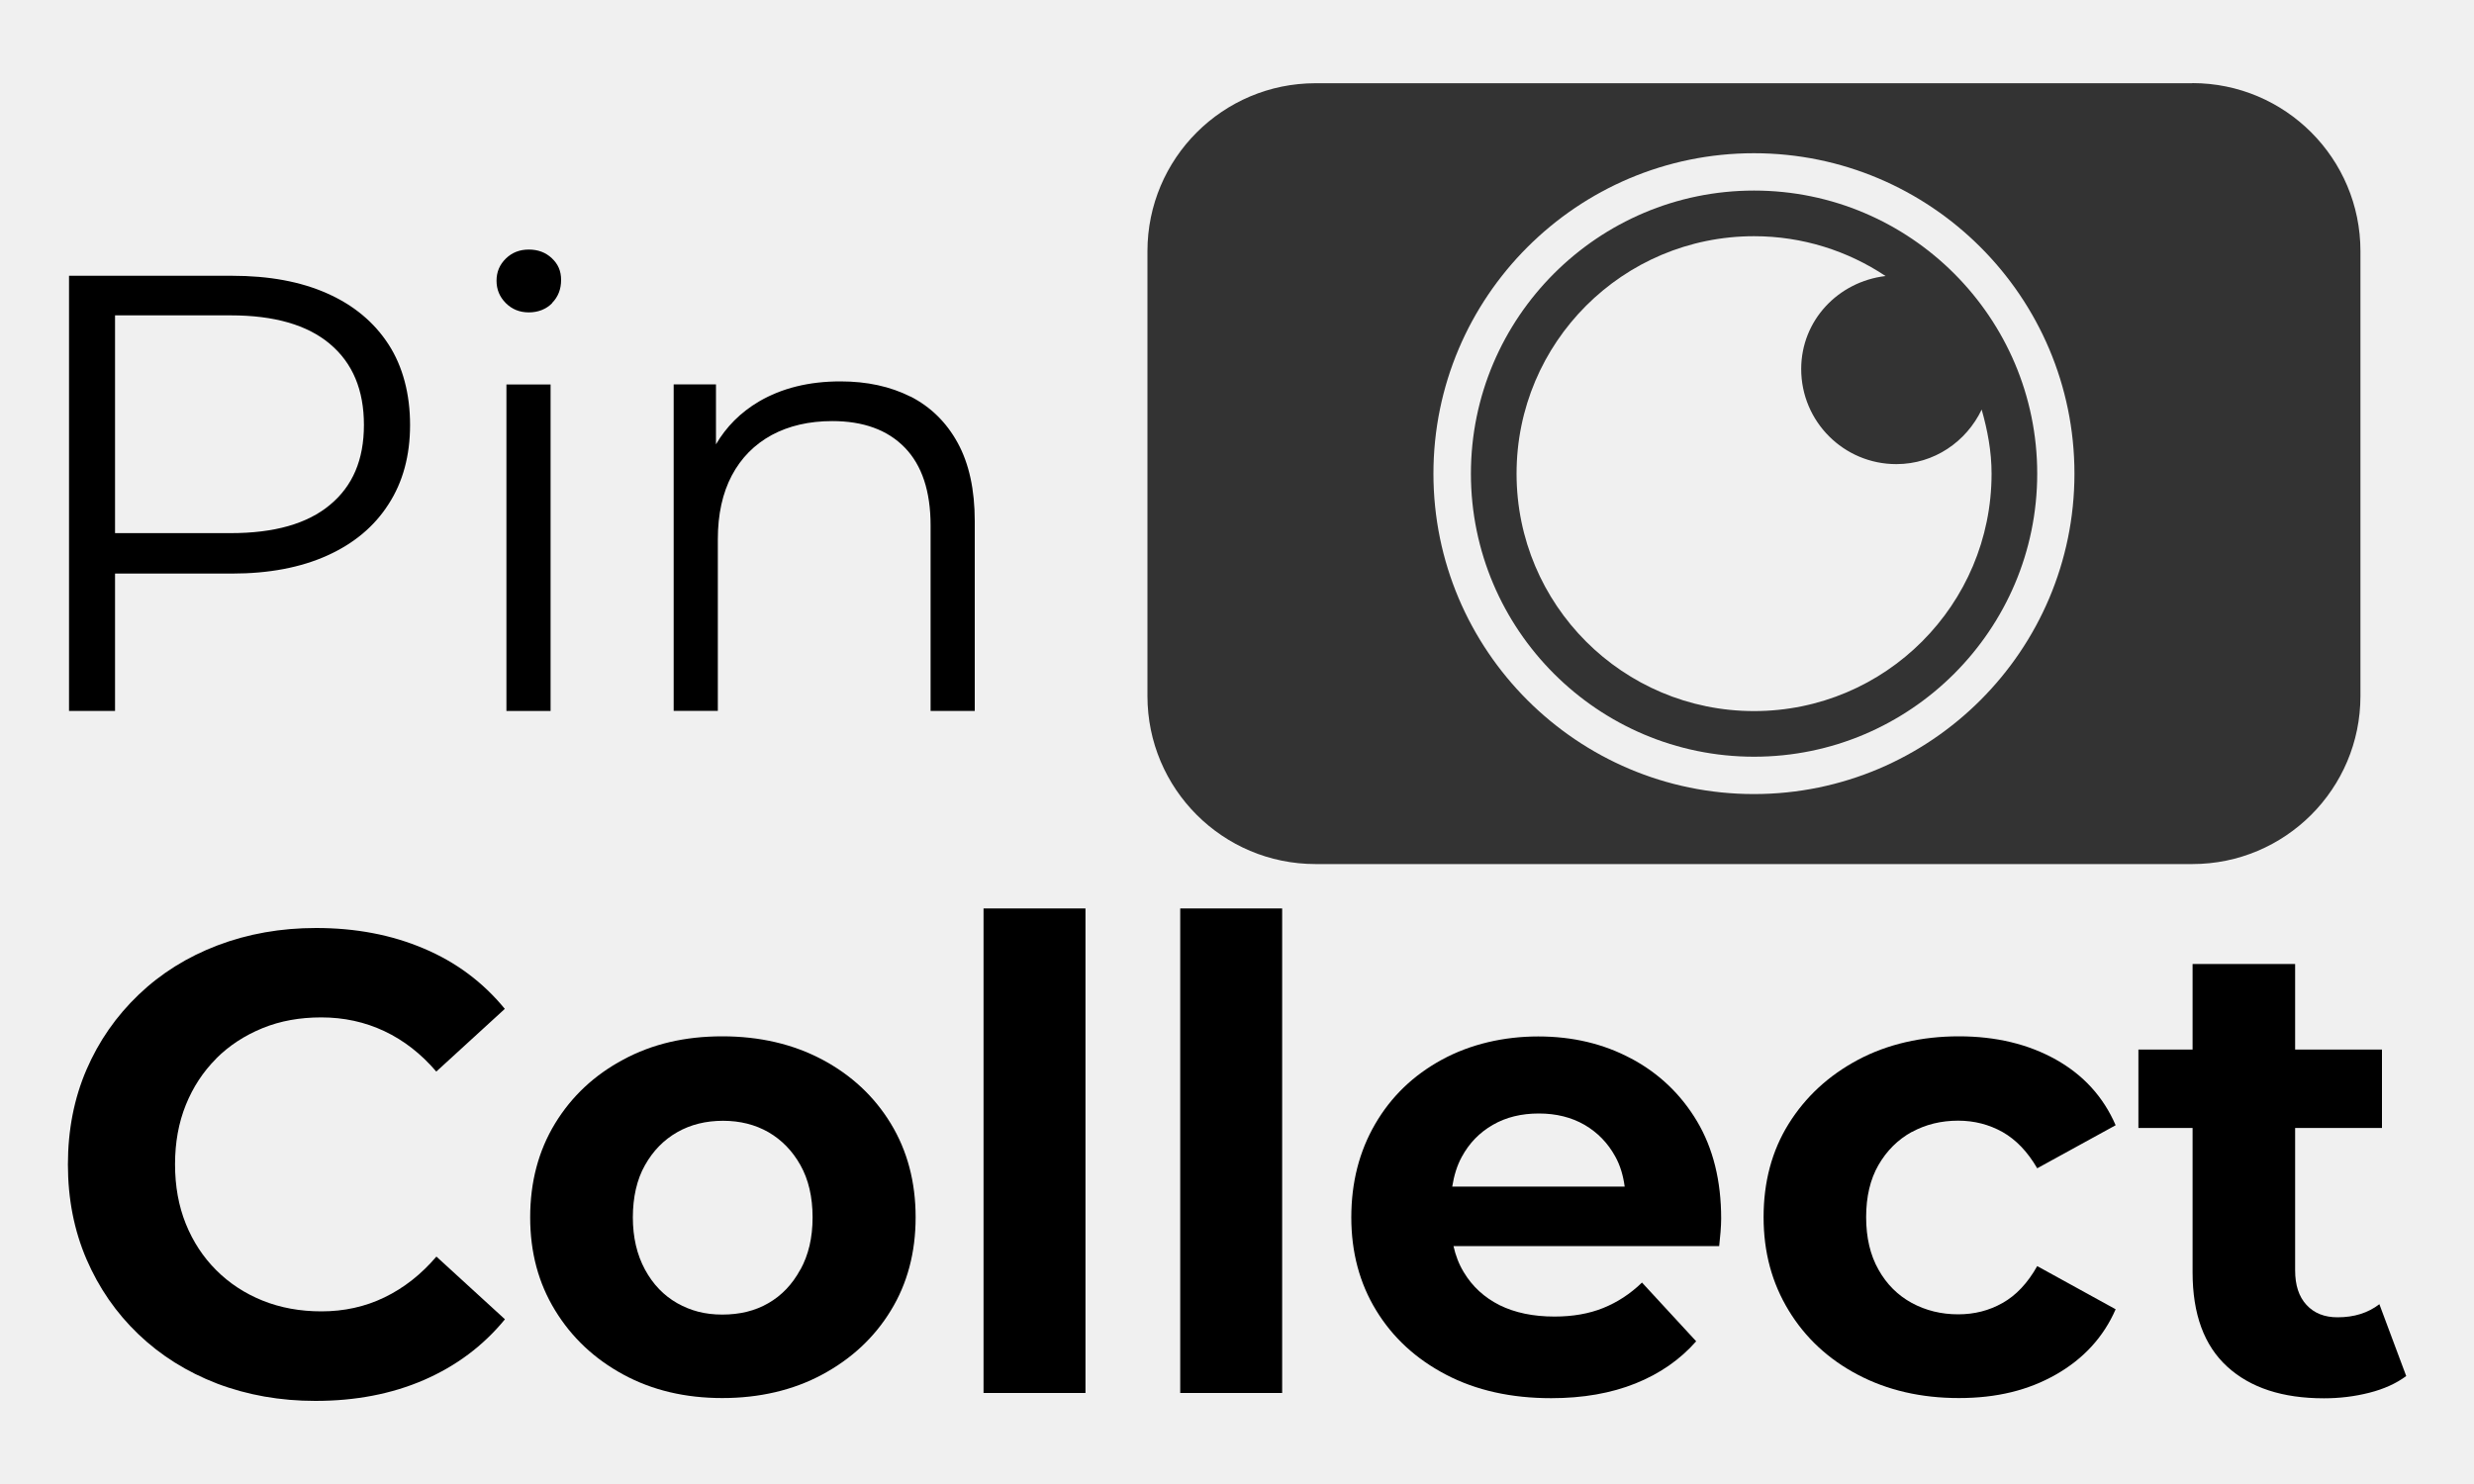
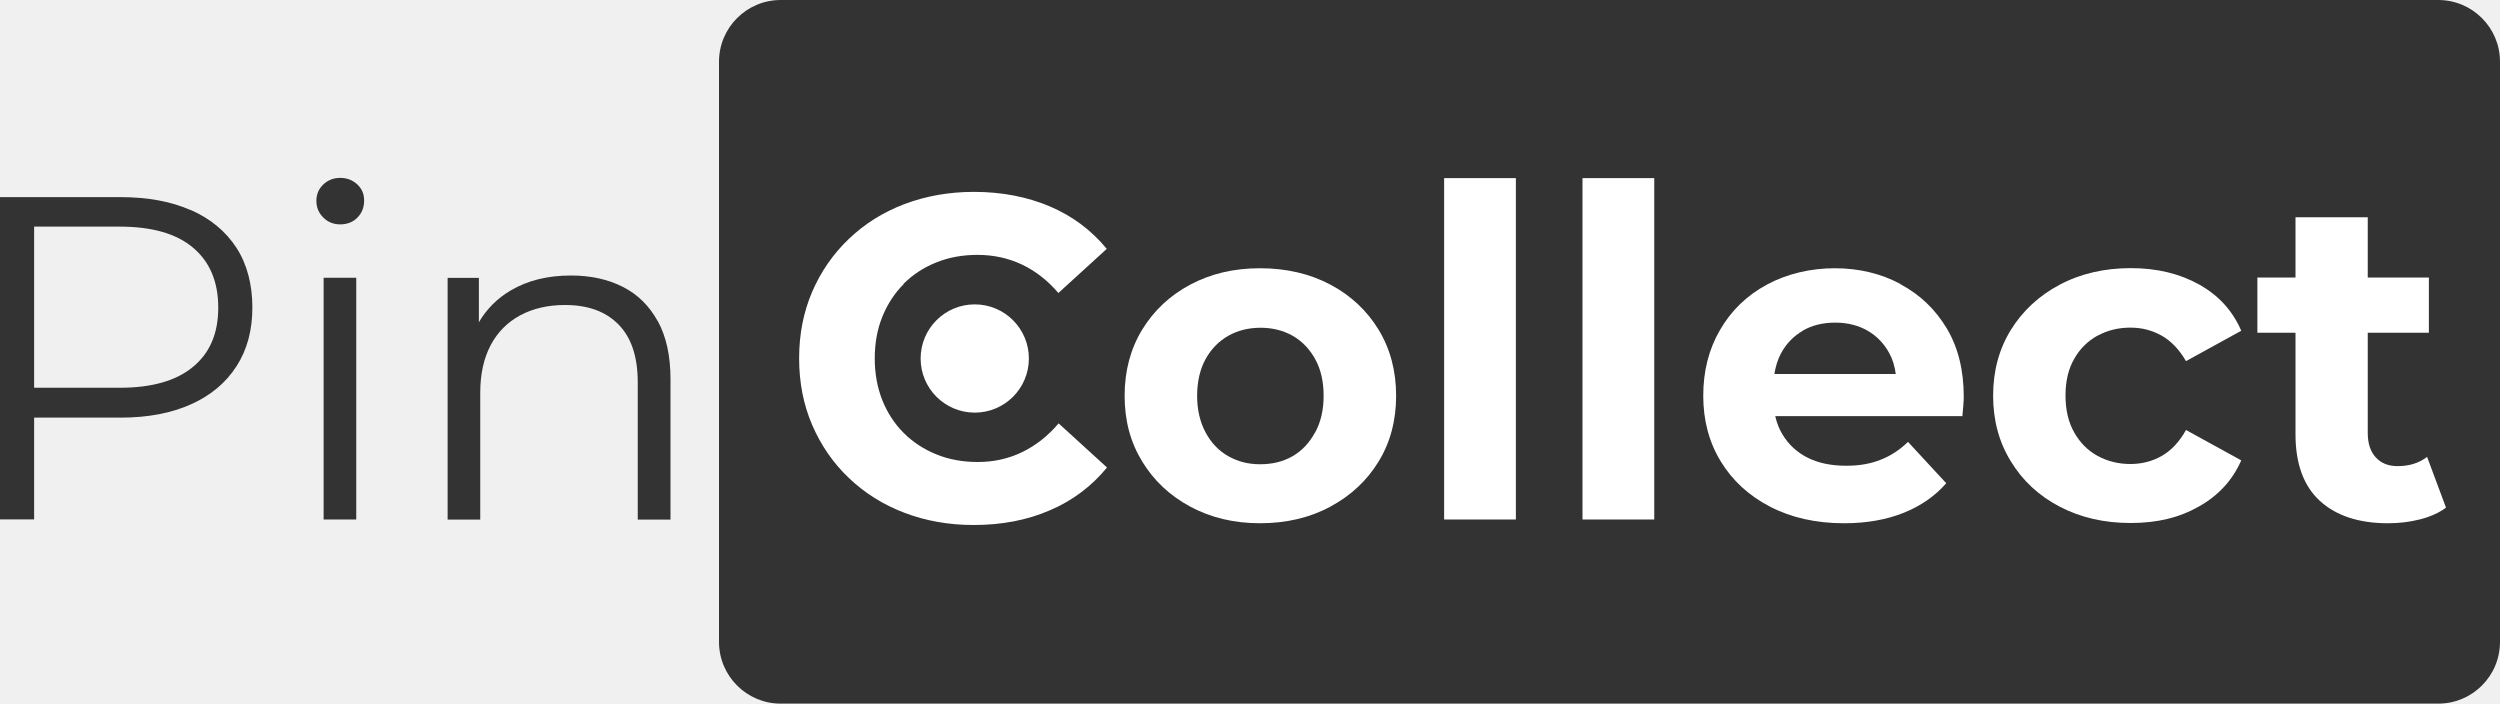
- <svg xmlns="http://www.w3.org/2000/svg" id="Layer_1" data-name="Layer 1" width="200" height="120" viewBox="0 0 200 120">
+ <svg xmlns="http://www.w3.org/2000/svg" id="Layer_1" data-name="Layer 1" width="200" height="56.29" viewBox="0 0 200 56.29">
  <defs>
    <style>
      .cls-1 {
+         fill: #fff;
+       }
+ 
+       .cls-2 {
        fill: #333;
      }
    </style>
  </defs>
  <g>
-     <path d="M9.3,46.38h9.46c2.98,0,5.55-.49,7.7-1.46,2.15-.97,3.8-2.35,4.95-4.15,1.16-1.79,1.74-3.93,1.74-6.41s-.58-4.72-1.74-6.51c-1.16-1.79-2.81-3.17-4.95-4.12-2.15-.96-4.71-1.43-7.7-1.43H5.58V57.49h3.72v-11.11ZM26.68,27.82c1.83,1.54,2.74,3.72,2.74,6.54s-.91,4.94-2.74,6.46c-1.83,1.53-4.5,2.29-8.02,2.29H9.3V25.5h9.35c3.52,0,6.19,.77,8.02,2.31Z" />
-     <path d="M44.63,24.5c.49-.5,.73-1.12,.73-1.86s-.25-1.29-.75-1.76c-.5-.47-1.12-.7-1.86-.7s-1.36,.24-1.86,.73c-.5,.49-.75,1.08-.75,1.79s.25,1.31,.75,1.81,1.12,.75,1.86,.75,1.4-.25,1.89-.75Z" />
-     <rect x="40.94" y="31.09" width="3.57" height="26.4" />
-     <path d="M73.6,32.07c-1.63-.82-3.51-1.23-5.66-1.23-2.55,0-4.75,.55-6.59,1.63-1.49,.88-2.64,2.04-3.47,3.46v-4.85h-3.42v26.4h3.57v-13.88c0-2.01,.38-3.73,1.13-5.15,.75-1.42,1.83-2.51,3.22-3.27,1.39-.75,3.03-1.13,4.9-1.13,2.51,0,4.47,.71,5.86,2.14,1.39,1.43,2.09,3.53,2.09,6.31v14.99h3.57v-15.34c0-2.55-.46-4.66-1.38-6.34-.92-1.68-2.2-2.92-3.82-3.75Z" />
-     <path d="M17.47,85.6c1.06-1.06,2.31-1.87,3.75-2.46s3.03-.87,4.75-.87c1.83,0,3.53,.37,5.1,1.11s2.97,1.83,4.2,3.27l5.54-5.07c-1.76-2.15-3.94-3.78-6.55-4.88-2.61-1.11-5.51-1.66-8.71-1.66-2.85,0-5.5,.47-7.95,1.4-2.45,.93-4.58,2.26-6.39,3.99-1.81,1.73-3.22,3.75-4.22,6.07-1,2.32-1.5,4.88-1.5,7.66s.5,5.33,1.5,7.66c1,2.32,2.4,4.35,4.2,6.07,1.8,1.72,3.92,3.05,6.36,3.99,2.45,.93,5.1,1.4,7.95,1.4,3.24,0,6.16-.56,8.77-1.69,2.6-1.13,4.79-2.76,6.55-4.91l-5.54-5.07c-1.23,1.44-2.63,2.54-4.2,3.3s-3.27,1.13-5.1,1.13c-1.72,0-3.31-.29-4.75-.87s-2.69-1.4-3.75-2.46c-1.06-1.06-1.88-2.31-2.46-3.75-.58-1.44-.87-3.04-.87-4.81s.29-3.36,.87-4.8c.58-1.44,1.4-2.69,2.46-3.75Z" />
-     <path d="M66.47,85.68c-2.36-1.25-5.05-1.88-8.08-1.88s-5.66,.62-8,1.88c-2.34,1.25-4.18,2.97-5.52,5.17s-2.01,4.73-2.01,7.58,.67,5.33,2.01,7.52c1.34,2.2,3.18,3.93,5.52,5.2,2.34,1.27,5.01,1.9,8,1.9s5.72-.63,8.08-1.9,4.21-2.99,5.54-5.17c1.34-2.18,2.01-4.7,2.01-7.55s-.67-5.38-2.01-7.58c-1.34-2.2-3.19-3.92-5.54-5.17Zm-1.77,16.98c-.65,1.2-1.51,2.1-2.59,2.72-1.07,.62-2.31,.92-3.72,.92s-2.55-.31-3.64-.92c-1.09-.62-1.96-1.52-2.61-2.72-.65-1.2-.98-2.61-.98-4.22s.32-3.06,.98-4.22c.65-1.16,1.52-2.05,2.61-2.67,1.09-.62,2.32-.92,3.7-.92s2.6,.31,3.67,.92c1.07,.62,1.94,1.51,2.59,2.67,.65,1.16,.98,2.57,.98,4.22s-.33,3.03-.98,4.22Z" />
-     <rect x="79.51" y="73.46" width="8.24" height="39.18" />
-     <rect x="95.41" y="73.46" width="8.24" height="39.18" />
-     <path d="M131.87,85.6c-2.24-1.2-4.74-1.79-7.52-1.79s-5.48,.62-7.79,1.88-4.1,2.98-5.39,5.2c-1.29,2.22-1.93,4.73-1.93,7.55s.67,5.33,2.01,7.52c1.34,2.2,3.22,3.93,5.65,5.2,2.43,1.27,5.26,1.9,8.5,1.9,2.57,0,4.84-.4,6.81-1.19s3.61-1.93,4.91-3.41l-4.38-4.75c-.95,.92-2,1.6-3.14,2.06-1.14,.46-2.46,.69-3.93,.69-1.73,0-3.2-.31-4.44-.92-1.23-.62-2.2-1.5-2.9-2.67-.39-.64-.66-1.35-.83-2.11h21.48c.03-.35,.07-.73,.11-1.14,.03-.4,.05-.77,.05-1.08,0-3.06-.65-5.68-1.95-7.87-1.3-2.18-3.07-3.87-5.31-5.07Zm-11.19,5.36c1.07-.62,2.31-.92,3.72-.92s2.64,.31,3.7,.92c1.06,.62,1.88,1.47,2.48,2.56,.4,.72,.64,1.54,.76,2.43h-13.94c.14-.88,.38-1.69,.77-2.4,.6-1.11,1.43-1.97,2.51-2.59Z" />
-     <path d="M154.55,91.54c1.13-.62,2.38-.92,3.75-.92,1.3,0,2.5,.31,3.59,.92,1.09,.62,2.02,1.59,2.8,2.93l6.34-3.48c-.99-2.29-2.6-4.06-4.83-5.31s-4.85-1.88-7.84-1.88-5.78,.63-8.16,1.9c-2.38,1.27-4.24,2.99-5.6,5.17-1.36,2.18-2.03,4.7-2.03,7.55s.68,5.33,2.03,7.55c1.35,2.22,3.22,3.95,5.6,5.2,2.38,1.25,5.1,1.88,8.16,1.88s5.61-.63,7.84-1.9,3.85-3.03,4.83-5.28l-6.34-3.49c-.77,1.37-1.71,2.37-2.8,2.98-1.09,.62-2.29,.92-3.59,.92-1.37,0-2.62-.31-3.75-.92-1.13-.62-2.03-1.51-2.69-2.69-.67-1.18-1-2.6-1-4.25s.33-3.06,1-4.22c.67-1.16,1.57-2.05,2.69-2.67Z" />
-     <path d="M192.35,105.46c-.92,.71-2.04,1.06-3.38,1.06-1.06,0-1.89-.33-2.51-1-.62-.67-.92-1.6-.92-2.8v-11.51h7.02v-6.34h-7.02v-6.92h-8.29v6.92h-4.38v6.34h4.38v11.67c0,3.38,.93,5.92,2.8,7.63,1.87,1.71,4.47,2.56,7.82,2.56,1.27,0,2.49-.15,3.67-.45,1.18-.3,2.17-.75,2.98-1.35l-2.17-5.81Z" />
+     <path class="cls-2" d="M15.28,16.82c-1.57-.7-3.45-1.05-5.64-1.05H0v25.78H2.73v-8.14h6.92c2.19,0,4.06-.36,5.64-1.07s2.78-1.72,3.63-3.04,1.27-2.88,1.27-4.7-.42-3.46-1.27-4.77c-.85-1.31-2.06-2.32-3.63-3.02Zm.17,12.52c-1.34,1.12-3.3,1.68-5.87,1.68H2.73v-12.89h6.85c2.58,0,4.54,.56,5.87,1.69,1.34,1.13,2.01,2.73,2.01,4.79s-.67,3.62-2.01,4.73Z" />
+     <path class="cls-2" d="M27.22,14.23c-.54,0-.99,.18-1.36,.53-.37,.36-.55,.79-.55,1.31s.18,.96,.55,1.33,.82,.55,1.36,.55,1.03-.18,1.38-.55c.36-.37,.53-.82,.53-1.36s-.18-.94-.55-1.29c-.37-.34-.82-.52-1.36-.52Z" />
+     <rect class="cls-2" x="25.89" y="22.22" width="2.61" height="19.34" />
+     <path class="cls-2" d="M52.61,25.68c-.68-1.23-1.61-2.14-2.8-2.74-1.19-.6-2.57-.9-4.14-.9-1.87,0-3.47,.4-4.82,1.2-1.09,.64-1.93,1.5-2.54,2.54v-3.55h-2.5v19.34h2.61v-10.17c0-1.47,.28-2.73,.83-3.78,.55-1.04,1.34-1.84,2.36-2.39s2.22-.83,3.59-.83c1.84,0,3.27,.52,4.29,1.57,1.02,1.04,1.53,2.58,1.53,4.62v10.98h2.62v-11.23c0-1.87-.34-3.41-1.01-4.64Z" />
  </g>
-   <path class="cls-1" d="M177.23,6.73H106.35c-7.5,0-13.59,6.08-13.59,13.59V56.28c0,7.5,6.08,13.59,13.59,13.59h70.88c7.5,0,13.59-6.08,13.59-13.59V20.31c0-7.5-6.08-13.59-13.59-13.59Zm-35.44,57.48c-14.29,0-25.91-11.62-25.91-25.91s11.62-25.91,25.91-25.91,25.91,11.62,25.91,25.91-11.62,25.91-25.91,25.91Z" />
-   <path class="cls-1" d="M141.8,15.41c-12.62,0-22.89,10.27-22.89,22.89s10.27,22.89,22.89,22.89,22.89-10.27,22.89-22.89-10.27-22.89-22.89-22.89Zm18.4,17.71c.47,1.66,.8,3.37,.8,5.18,0,10.6-8.59,19.2-19.2,19.2s-19.2-8.59-19.2-19.2,8.59-19.2,19.2-19.2c3.93,0,7.58,1.19,10.63,3.22-3.82,.45-6.82,3.58-6.82,7.52,0,4.25,3.44,7.69,7.69,7.69,3.06,0,5.66-1.82,6.9-4.41Z" />
+   <rect class="cls-2" x="57.52" width="142.48" height="56.29" rx="4.94" ry="4.94" />
+   <path class="cls-1" d="M72.28,22.71c.74-.74,1.61-1.31,2.61-1.71,1.01-.41,2.11-.61,3.31-.61,1.28,0,2.46,.26,3.55,.77,1.09,.52,2.07,1.28,2.92,2.28l3.87-3.53c-1.23-1.5-2.75-2.63-4.56-3.4-1.82-.77-3.84-1.16-6.07-1.16-1.99,0-3.83,.33-5.54,.97-1.71,.65-3.19,1.58-4.45,2.78-1.26,1.2-2.24,2.61-2.94,4.23-.7,1.62-1.05,3.4-1.05,5.34s.35,3.72,1.05,5.34c.7,1.62,1.67,3.03,2.93,4.23s2.73,2.13,4.44,2.78c1.7,.65,3.55,.98,5.54,.98,2.26,0,4.29-.39,6.11-1.18,1.82-.78,3.34-1.93,4.56-3.42l-3.87-3.53c-.86,1.01-1.83,1.77-2.92,2.3-1.09,.53-2.28,.79-3.55,.79-1.2,0-2.31-.2-3.31-.61-1.01-.41-1.88-.98-2.61-1.71s-1.31-1.61-1.71-2.61c-.4-1.01-.61-2.12-.61-3.35s.2-2.34,.61-3.35c.41-1.01,.98-1.88,1.71-2.61Z" />
+   <path class="cls-1" d="M106.43,22.77c-1.64-.87-3.52-1.31-5.63-1.31s-3.94,.44-5.58,1.31c-1.63,.87-2.91,2.07-3.85,3.61-.93,1.53-1.4,3.29-1.4,5.28s.46,3.71,1.4,5.25c.93,1.53,2.21,2.74,3.85,3.62s3.49,1.33,5.58,1.33,3.99-.44,5.63-1.33c1.64-.88,2.93-2.09,3.86-3.61s1.4-3.28,1.4-5.26-.47-3.75-1.4-5.28-2.22-2.74-3.86-3.61Zm-1.23,11.83c-.45,.83-1.05,1.47-1.8,1.9-.75,.43-1.61,.64-2.59,.64s-1.78-.22-2.54-.64c-.76-.43-1.37-1.06-1.82-1.9-.45-.83-.68-1.82-.68-2.94s.23-2.13,.68-2.94c.45-.81,1.06-1.43,1.82-1.86,.76-.43,1.62-.64,2.58-.64s1.81,.22,2.56,.64c.75,.43,1.35,1.05,1.8,1.86,.45,.81,.68,1.79,.68,2.94s-.23,2.11-.68,2.94Z" />
+   <rect class="cls-1" x="115.53" y="14.25" width="5.74" height="27.31" />
+   <rect class="cls-1" x="126.6" y="14.25" width="5.74" height="27.31" />
+   <path class="cls-1" d="M152.02,22.71c-1.56-.83-3.31-1.25-5.24-1.25s-3.82,.44-5.43,1.31c-1.61,.87-2.86,2.08-3.75,3.63-.9,1.54-1.34,3.3-1.34,5.26s.46,3.71,1.4,5.25c.93,1.53,2.24,2.74,3.94,3.62,1.69,.88,3.67,1.33,5.93,1.33,1.79,0,3.37-.28,4.75-.83s2.51-1.34,3.42-2.37l-3.06-3.31c-.66,.64-1.39,1.12-2.19,1.43-.8,.32-1.71,.48-2.74,.48-1.2,0-2.23-.21-3.09-.64-.86-.43-1.53-1.05-2.02-1.86-.27-.44-.46-.94-.58-1.47h14.97c.02-.25,.05-.51,.07-.79,.02-.28,.04-.53,.04-.75,0-2.13-.45-3.96-1.36-5.48-.91-1.52-2.14-2.7-3.7-3.53Zm-7.8,3.74c.75-.43,1.61-.64,2.6-.64s1.84,.22,2.58,.64c.74,.43,1.31,1.02,1.73,1.78,.28,.5,.45,1.07,.53,1.69h-9.71c.1-.61,.27-1.18,.54-1.67,.42-.77,1-1.37,1.75-1.8Z" />
+   <path class="cls-1" d="M167.82,26.85c.78-.43,1.66-.64,2.61-.64s1.74,.22,2.5,.64c.76,.43,1.41,1.11,1.95,2.04l4.42-2.43c-.69-1.6-1.81-2.83-3.37-3.7-1.56-.87-3.38-1.31-5.47-1.31s-4.03,.44-5.69,1.33c-1.66,.88-2.96,2.09-3.9,3.61-.94,1.52-1.42,3.28-1.42,5.26s.47,3.72,1.42,5.26c.94,1.55,2.24,2.75,3.9,3.62,1.66,.87,3.55,1.31,5.69,1.31s3.91-.44,5.47-1.33c1.56-.88,2.68-2.11,3.37-3.68l-4.42-2.43c-.54,.96-1.19,1.65-1.95,2.08-.76,.43-1.6,.64-2.5,.64-.96,0-1.83-.22-2.61-.64-.79-.43-1.41-1.05-1.88-1.88-.47-.82-.7-1.81-.7-2.96s.23-2.13,.7-2.94c.46-.81,1.09-1.43,1.88-1.86Z" />
+   <path class="cls-1" d="M194.17,36.55c-.64,.49-1.42,.74-2.36,.74-.74,0-1.32-.23-1.75-.7s-.64-1.12-.64-1.95v-8.02h4.89v-4.42h-4.89v-4.82h-5.78v4.82h-3.05v4.42h3.05v8.13c0,2.35,.65,4.13,1.95,5.32,1.3,1.19,3.12,1.79,5.45,1.79,.88,0,1.74-.1,2.56-.31s1.52-.52,2.08-.94l-1.51-4.05Z" />
+   <circle class="cls-1" cx="77.98" cy="28.68" r="4.33" />
</svg>
